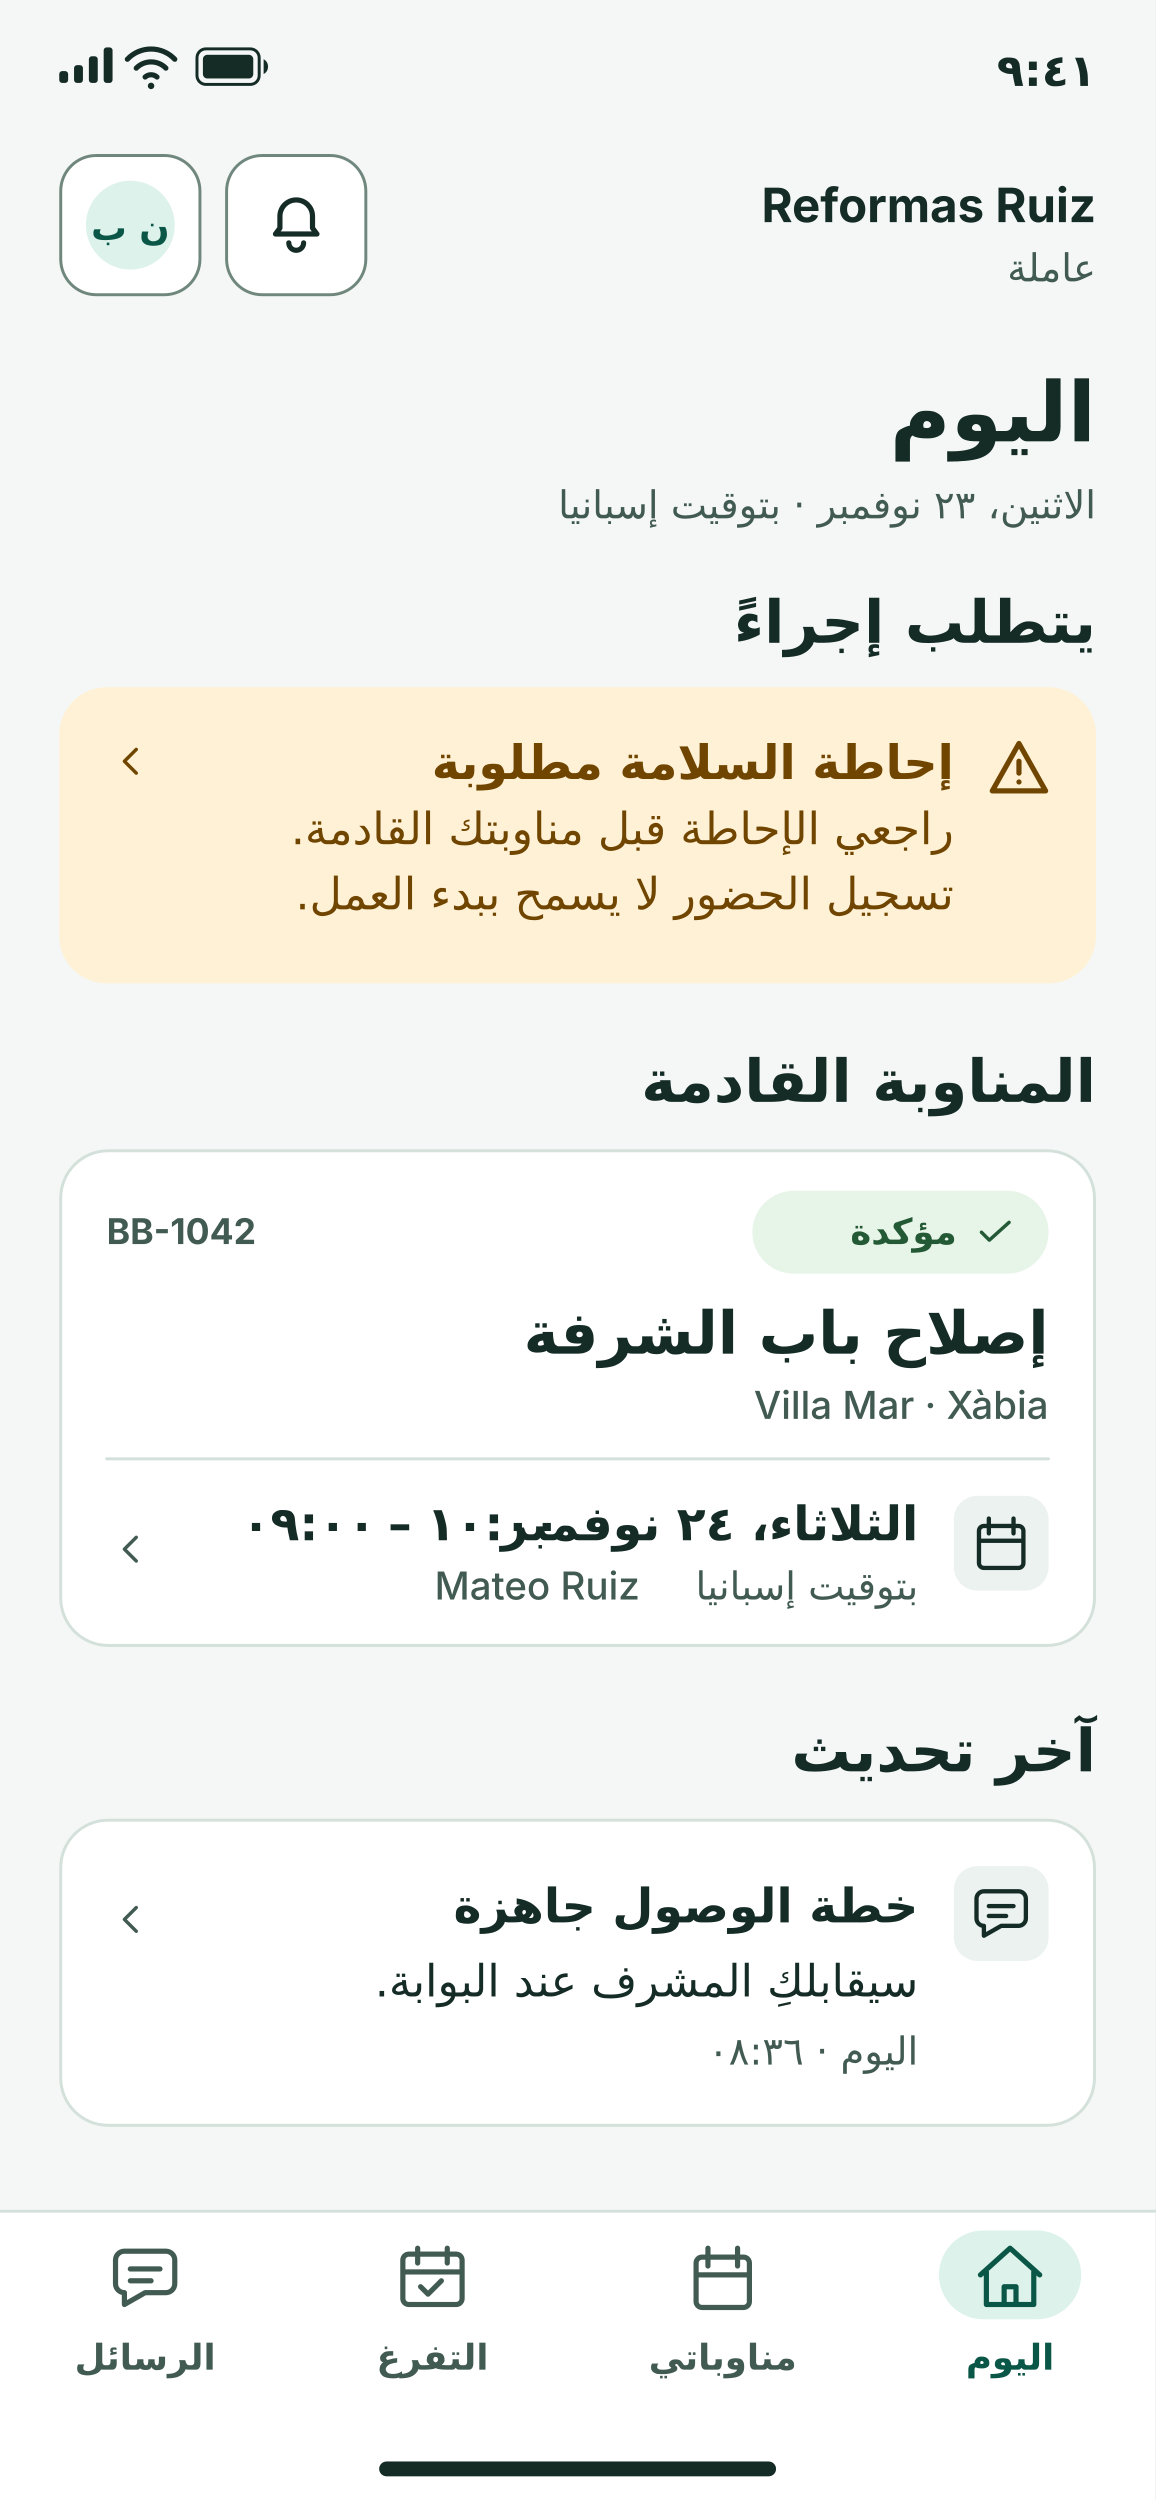
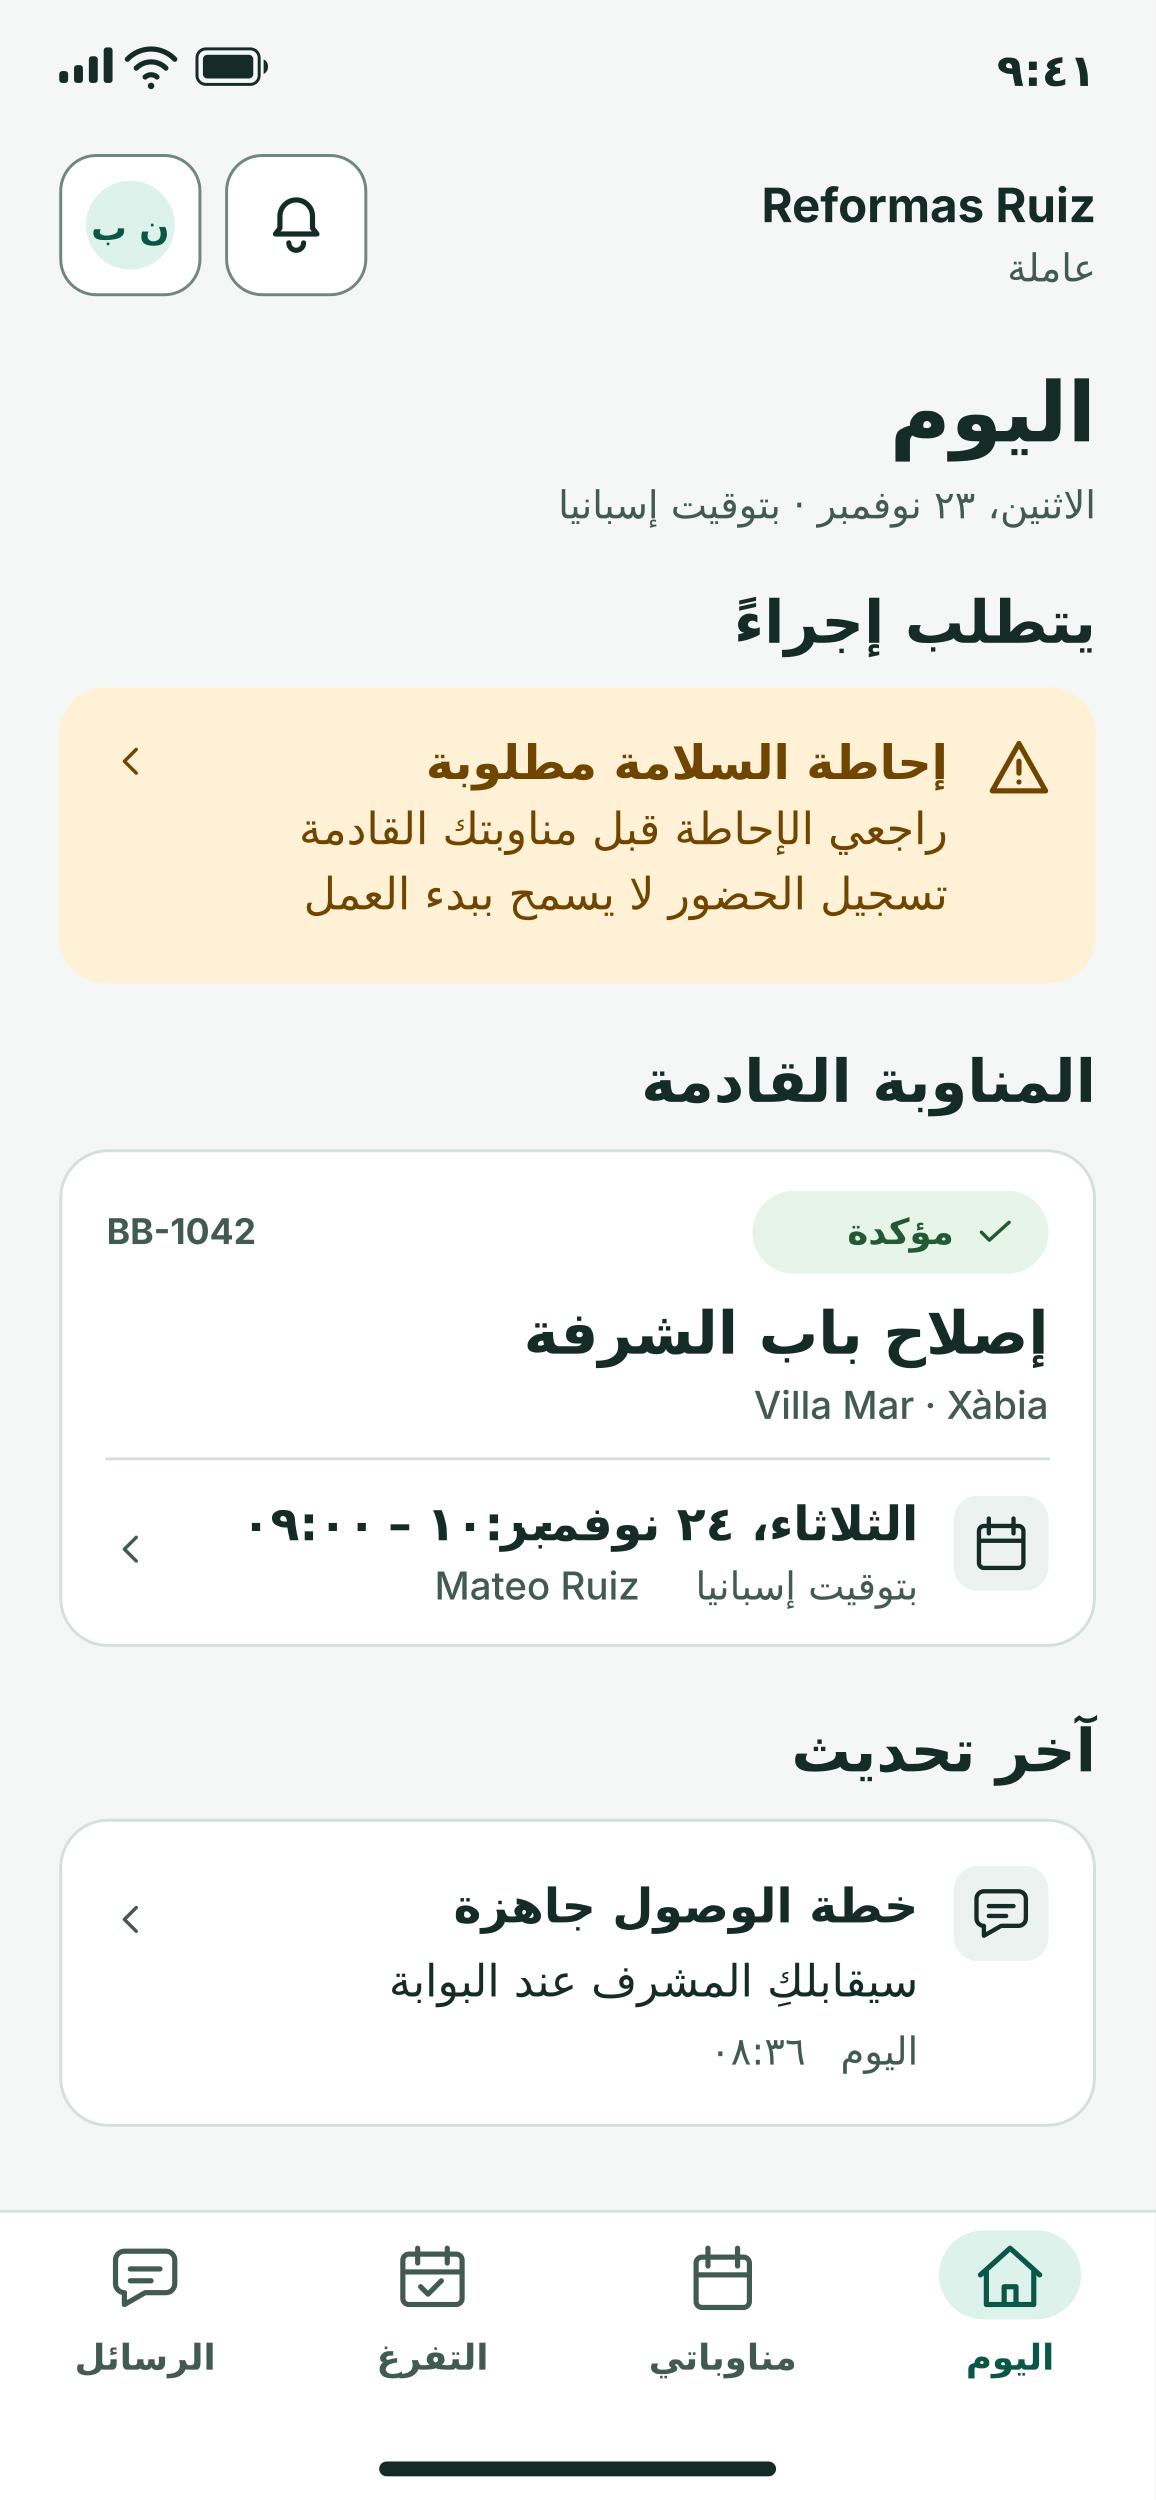
<svg xmlns="http://www.w3.org/2000/svg" width="390" height="844" viewBox="0 0 390 844" role="img" aria-labelledby="W-01-today--rtl-arabic-title W-01-today--rtl-arabic-desc" font-family="system-ui, -apple-system, BlinkMacSystemFont, 'Segoe UI', sans-serif" xml:lang="ar">
  <rect x="0" y="0" width="390" height="844" fill="#F4F7F6" />
  <g id="status-bar" aria-hidden="true">
-     <text x="370" y="29" font-size="15" font-weight="700" fill="#152C26" text-anchor="end" direction="ltr">٩:٤١</text>
+     <text x="370" y="29" font-size="15" font-weight="700" fill="#152C26" text-anchor="end">٩:٤١</text>
    <g transform="translate(-281 0)">
      <rect x="301" y="24" width="3" height="4" rx="1" fill="#152C26" />
      <rect x="306" y="22" width="3" height="6" rx="1" fill="#152C26" />
      <rect x="311" y="19" width="3" height="9" rx="1" fill="#152C26" />
      <rect x="316" y="16" width="3" height="12" rx="1" fill="#152C26" />
      <path d="M324 20a11 11 0 0 1 16 0m-13 3a7 7 0 0 1 10 0m-7 3a3 3 0 0 1 4 0" fill="none" stroke="#152C26" stroke-width="1.75" stroke-linecap="round" stroke-linejoin="round" />
      <circle cx="332" cy="29" r="1.1" fill="#152C26" />
      <rect x="347.5" y="16.5" width="21" height="12" rx="3" fill="none" stroke="#152C26" />
      <rect x="349.5" y="18.5" width="17" height="8" rx="1.5" fill="#152C26" />
      <path d="M370 20v5c2-1 2-4 0-5z" fill="#152C26" stroke="#152C26" stroke-width="0" stroke-linecap="round" stroke-linejoin="round" />
    </g>
  </g>
  <g id="header">
    <text x="370" y="75" font-size="16" font-weight="700" fill="#152C26" text-anchor="end">Reformas Ruiz</text>
-     <text x="370" y="95" font-size="13" font-weight="450" fill="#425B52" text-anchor="start" direction="rtl" xml:lang="ar">عاملة</text>
+     <text x="370" y="95" font-size="13" font-weight="450" fill="#425B52" text-anchor="end">عاملة</text>
    <rect x="76.5" y="52.5" width="47" height="47" rx="12" fill="#FFFFFF" stroke="#70877D" />
    <g transform="translate(88 64) scale(1)" aria-hidden="true">
      <path d="M5 15h14l-1.5-2V9a5.5 5.5 0 0 0-11 0v4Zm4.5 3a2.5 2.5 0 0 0 5 0" fill="none" stroke="#152C26" stroke-width="1.75" stroke-linecap="round" stroke-linejoin="round" />
    </g>
    <rect x="20.5" y="52.5" width="47" height="47" rx="12" fill="#FFFFFF" stroke="#70877D" />
    <circle cx="44" cy="76" r="15" fill="#DCF2EA" />
    <text x="44" y="81" font-size="12" font-weight="650" fill="#0B5747" text-anchor="middle">ن ب</text>
  </g>
  <g id="content">
-     <text x="370" y="149" font-size="28" font-weight="700" fill="#152C26" text-anchor="start" direction="rtl" unicode-bidi="embed" xml:lang="ar">اليوم</text>
-     <text x="370" y="175" font-size="13" font-weight="450" fill="#425B52" text-anchor="start" direction="rtl" unicode-bidi="embed" xml:lang="ar">الاثنين، ٢٣ نوفمبر · بتوقيت إسبانيا</text>
-     <text x="370" y="217" font-size="20" font-weight="650" fill="#152C26" text-anchor="start" direction="rtl" unicode-bidi="embed" xml:lang="ar">يتطلب إجراءً</text>
+     <text x="370" y="149" font-size="28" font-weight="700" fill="#152C26" text-anchor="end">اليوم</text>
+     <text x="370" y="175" font-size="13" font-weight="450" fill="#425B52" text-anchor="end">الاثنين، ٢٣ نوفمبر · بتوقيت إسبانيا</text>
+     <text x="370" y="217" font-size="20" font-weight="650" fill="#152C26" text-anchor="end">يتطلب إجراءً</text>
    <rect x="20" y="232" width="350" height="100" rx="16" fill="#FFF1D5" />
    <g transform="translate(332 248) scale(1)" aria-hidden="true">
      <path d="M12 3l9 16H3Zm0 6v4m0 3h.01" fill="none" stroke="#704500" stroke-width="1.75" stroke-linecap="round" stroke-linejoin="round" />
    </g>
-     <text x="322" y="263" font-size="16" font-weight="650" fill="#704500" text-anchor="start" direction="rtl" unicode-bidi="embed" xml:lang="ar">إحاطة السلامة مطلوبة</text>
-     <text x="322" y="285" font-size="15" font-weight="400" fill="#704500" text-anchor="start" direction="rtl" unicode-bidi="embed" xml:lang="ar">راجعي الإحاطة قبل مناوبتك القادمة.</text>
-     <text x="322" y="307" font-size="15" font-weight="400" fill="#704500" text-anchor="start" direction="rtl" unicode-bidi="embed" xml:lang="ar">تسجيل الحضور لا يسمح ببدء العمل.</text>
+     <text x="320" y="263" font-size="16" font-weight="650" fill="#704500" text-anchor="end">إحاطة السلامة مطلوبة</text>
+     <text x="320" y="285" font-size="15" font-weight="400" fill="#704500" text-anchor="end">راجعي الإحاطة قبل مناوبتك القادمة</text>
+     <text x="320" y="307" font-size="15" font-weight="400" fill="#704500" text-anchor="end">تسجيل الحضور لا يسمح ببدء العمل</text>
    <g transform="translate(36 249) scale(0.6666667) translate(24 0) scale(-1 1)" aria-hidden="true">
      <path d="m9 6 6 6-6 6" fill="none" stroke="#704500" stroke-width="1.75" stroke-linecap="round" stroke-linejoin="round" />
    </g>
-     <text x="370" y="372" font-size="20" font-weight="650" fill="#152C26" text-anchor="start" direction="rtl" unicode-bidi="embed" xml:lang="ar">المناوبة القادمة</text>
+     <text x="370" y="372" font-size="20" font-weight="650" fill="#152C26" text-anchor="end">المناوبة القادمة</text>
    <rect x="20.5" y="388.5" width="349" height="167" rx="16" fill="#FFFFFF" stroke="#D4E1DB" />
    <rect x="254" y="402" width="100" height="28" rx="14" fill="#E7F4E8" />
    <g transform="translate(328 408) scale(0.6666667)" aria-hidden="true">
      <path d="m5 12 4 4 10-9" fill="none" stroke="#245936" stroke-width="1.75" stroke-linecap="round" stroke-linejoin="round" />
    </g>
-     <text x="323" y="420" font-size="12" font-weight="550" fill="#245936" text-anchor="start" direction="rtl" unicode-bidi="embed">مؤكدة</text>
-     <text x="36" y="420" font-size="12" font-weight="650" fill="#425B52" text-anchor="start" direction="ltr" unicode-bidi="embed">BB-1042</text>
-     <text x="354" y="457" font-size="20" font-weight="650" fill="#152C26" text-anchor="start" direction="rtl" unicode-bidi="embed" xml:lang="ar">إصلاح باب الشرفة</text>
-     <text x="354" y="479" font-size="13" font-weight="450" fill="#425B52" text-anchor="end" direction="ltr" unicode-bidi="embed">Villa Mar · Xàbia</text>
+     <text x="322" y="420" font-size="12" font-weight="550" fill="#245936" text-anchor="end">مؤكدة</text>
+     <text x="36" y="420" font-size="12" font-weight="650" fill="#425B52" text-anchor="start">BB-1042</text>
+     <text x="354" y="457" font-size="20" font-weight="650" fill="#152C26" text-anchor="end">إصلاح باب الشرفة</text>
+     <text x="354" y="479" font-size="13" font-weight="450" fill="#425B52" text-anchor="end">Villa Mar · Xàbia</text>
    <path d="M36 492.5H354" fill="none" stroke="#D4E1DB" stroke-width="1" stroke-linecap="round" stroke-linejoin="round" />
    <rect x="322" y="505" width="32" height="32" rx="8" fill="#EBF2EF" />
    <g transform="translate(328 511) scale(0.8333333)" aria-hidden="true">
      <path d="M5 5h14a2 2 0 0 1 2 2v13a2 2 0 0 1-2 2H5a2 2 0 0 1-2-2V7a2 2 0 0 1 2-2Zm2-3v6m10-6v6M3 11h18" fill="none" stroke="#152C26" stroke-width="1.75" stroke-linecap="round" stroke-linejoin="round" />
    </g>
-     <text x="310" y="520" font-size="16" font-weight="650" fill="#152C26" text-anchor="start" direction="rtl" unicode-bidi="embed" xml:lang="ar">الثلاثاء، ٢٤ نوفمبر</text>
-     <text x="127" y="520" font-size="16" font-weight="650" fill="#152C26" text-anchor="end" direction="ltr" unicode-bidi="isolate">٠٩:٠٠</text>
-     <text x="135" y="520" font-size="16" font-weight="650" fill="#152C26" text-anchor="middle" direction="ltr" unicode-bidi="isolate">–</text>
-     <text x="144" y="520" font-size="16" font-weight="650" fill="#152C26" text-anchor="start" direction="ltr" unicode-bidi="isolate">١٠:٠٠</text>
-     <text x="310" y="540" font-size="13" font-weight="450" fill="#425B52" text-anchor="start" direction="rtl" unicode-bidi="embed" xml:lang="ar">بتوقيت إسبانيا</text>
-     <text x="216" y="540" font-size="13" font-weight="450" fill="#425B52" text-anchor="end" direction="ltr" unicode-bidi="embed">Mateo Ruiz</text>
+     <text x="310" y="520" font-size="16" font-weight="650" fill="#152C26" text-anchor="end">الثلاثاء، ٢٤ نوفمبر</text>
+     <text x="127" y="520" font-size="16" font-weight="650" fill="#152C26" text-anchor="end">٠٩:٠٠</text>
+     <text x="135" y="520" font-size="16" font-weight="650" fill="#152C26" text-anchor="middle">–</text>
+     <text x="144" y="520" font-size="16" font-weight="650" fill="#152C26" text-anchor="start">١٠:٠٠</text>
+     <text x="310" y="540" font-size="13" font-weight="450" fill="#425B52" text-anchor="end">بتوقيت إسبانيا</text>
+     <text x="216" y="540" font-size="13" font-weight="450" fill="#425B52" text-anchor="end">Mateo Ruiz</text>
    <g transform="translate(36 515) scale(0.6666667) translate(24 0) scale(-1 1)" aria-hidden="true">
      <path d="m9 6 6 6-6 6" fill="none" stroke="#425B52" stroke-width="1.75" stroke-linecap="round" stroke-linejoin="round" />
    </g>
-     <text x="370" y="598" font-size="20" font-weight="650" fill="#152C26" text-anchor="start" direction="rtl" unicode-bidi="embed" xml:lang="ar">آخر تحديث</text>
+     <text x="370" y="598" font-size="20" font-weight="650" fill="#152C26" text-anchor="end">آخر تحديث</text>
    <rect x="20.5" y="614.5" width="349" height="103" rx="16" fill="#FFFFFF" stroke="#D4E1DB" />
    <rect x="322" y="630" width="32" height="32" rx="8" fill="#EBF2EF" />
    <g transform="translate(328 636) scale(0.8333333)" aria-hidden="true">
      <path d="M5 3h14a3 3 0 0 1 3 3v8a3 3 0 0 1-3 3h-7l-7 4v-4a3 3 0 0 1-3-3V6a3 3 0 0 1 3-3Zm2 6h10m-10 4h7" fill="none" stroke="#152C26" stroke-width="1.75" stroke-linecap="round" stroke-linejoin="round" />
    </g>
-     <text x="310" y="649" font-size="16" font-weight="650" fill="#152C26" text-anchor="start" direction="rtl" unicode-bidi="embed" xml:lang="ar">خطة الوصول جاهزة</text>
-     <text x="310" y="674" font-size="15" font-weight="400" fill="#152C26" text-anchor="start" direction="rtl" unicode-bidi="embed" xml:lang="ar">سيقابلكِ المشرف عند البوابة.</text>
-     <text x="310" y="697" font-size="13" font-weight="450" fill="#425B52" text-anchor="start" direction="rtl" unicode-bidi="embed" xml:lang="ar">اليوم · ٠٨:٣٦</text>
+     <text x="310" y="649" font-size="16" font-weight="650" fill="#152C26" text-anchor="end">خطة الوصول جاهزة</text>
+     <text x="310" y="674" font-size="15" font-weight="400" fill="#152C26" text-anchor="end">سيقابلكِ المشرف عند البوابة</text>
+     <text x="310" y="697" font-size="13" font-weight="450" fill="#425B52" text-anchor="end">اليوم</text>
+     <text x="272" y="697" font-size="13" font-weight="450" fill="#425B52" text-anchor="end">٠٨:٣٦</text>
    <g transform="translate(36 640) scale(0.6666667) translate(24 0) scale(-1 1)" aria-hidden="true">
      <path d="m9 6 6 6-6 6" fill="none" stroke="#425B52" stroke-width="1.75" stroke-linecap="round" stroke-linejoin="round" />
    </g>
  </g>
  <g id="tab-bar">
    <rect x="0" y="746" width="390" height="98" fill="#FFFFFF" />
    <path d="M0 746.5H390" fill="none" stroke="#D4E1DB" stroke-width="1" stroke-linecap="round" stroke-linejoin="round" />
    <rect x="317" y="753" width="48" height="30" rx="15" fill="#DCF2EA" />
    <g transform="translate(329 757) scale(1)" aria-hidden="true">
      <path d="M2 11l10-9 10 9m-18-1v11h16V10m-10 11v-6h4v6" fill="none" stroke="#0B5747" stroke-width="1.75" stroke-linecap="round" stroke-linejoin="round" />
    </g>
    <text x="341" y="800" font-size="12" font-weight="650" fill="#0B5747" text-anchor="middle" xml:lang="ar">اليوم</text>
    <g transform="translate(232 757) scale(1)" aria-hidden="true">
      <path d="M5 5h14a2 2 0 0 1 2 2v13a2 2 0 0 1-2 2H5a2 2 0 0 1-2-2V7a2 2 0 0 1 2-2Zm2-3v6m10-6v6M3 11h18" fill="none" stroke="#425B52" stroke-width="1.75" stroke-linecap="round" stroke-linejoin="round" />
    </g>
    <text x="244" y="800" font-size="12" font-weight="550" fill="#425B52" text-anchor="middle" xml:lang="ar">مناوباتي</text>
    <g transform="translate(134 757) scale(1)" aria-hidden="true">
      <path d="M4 4h16a2 2 0 0 1 2 2v13a2 2 0 0 1-2 2H4a2 2 0 0 1-2-2V6a2 2 0 0 1 2-2Zm3-2v5m10-5v5M2 10h20m-14 5 2.5 2.5 4.5-4.5" fill="none" stroke="#425B52" stroke-width="1.75" stroke-linecap="round" stroke-linejoin="round" />
    </g>
    <text x="146" y="800" font-size="12" font-weight="550" fill="#425B52" text-anchor="middle" xml:lang="ar">التفرغ</text>
    <g transform="translate(37 757) scale(1)" aria-hidden="true">
      <path d="M5 3h14a3 3 0 0 1 3 3v8a3 3 0 0 1-3 3h-7l-7 4v-4a3 3 0 0 1-3-3V6a3 3 0 0 1 3-3Zm2 6h10m-10 4h7" fill="none" stroke="#425B52" stroke-width="1.75" stroke-linecap="round" stroke-linejoin="round" />
    </g>
    <text x="49" y="800" font-size="12" font-weight="550" fill="#425B52" text-anchor="middle" xml:lang="ar">الرسائل</text>
  </g>
  <rect id="home-indicator" x="128" y="831" width="134" height="5" rx="2.5" fill="#152C26" aria-hidden="true" />
</svg>
